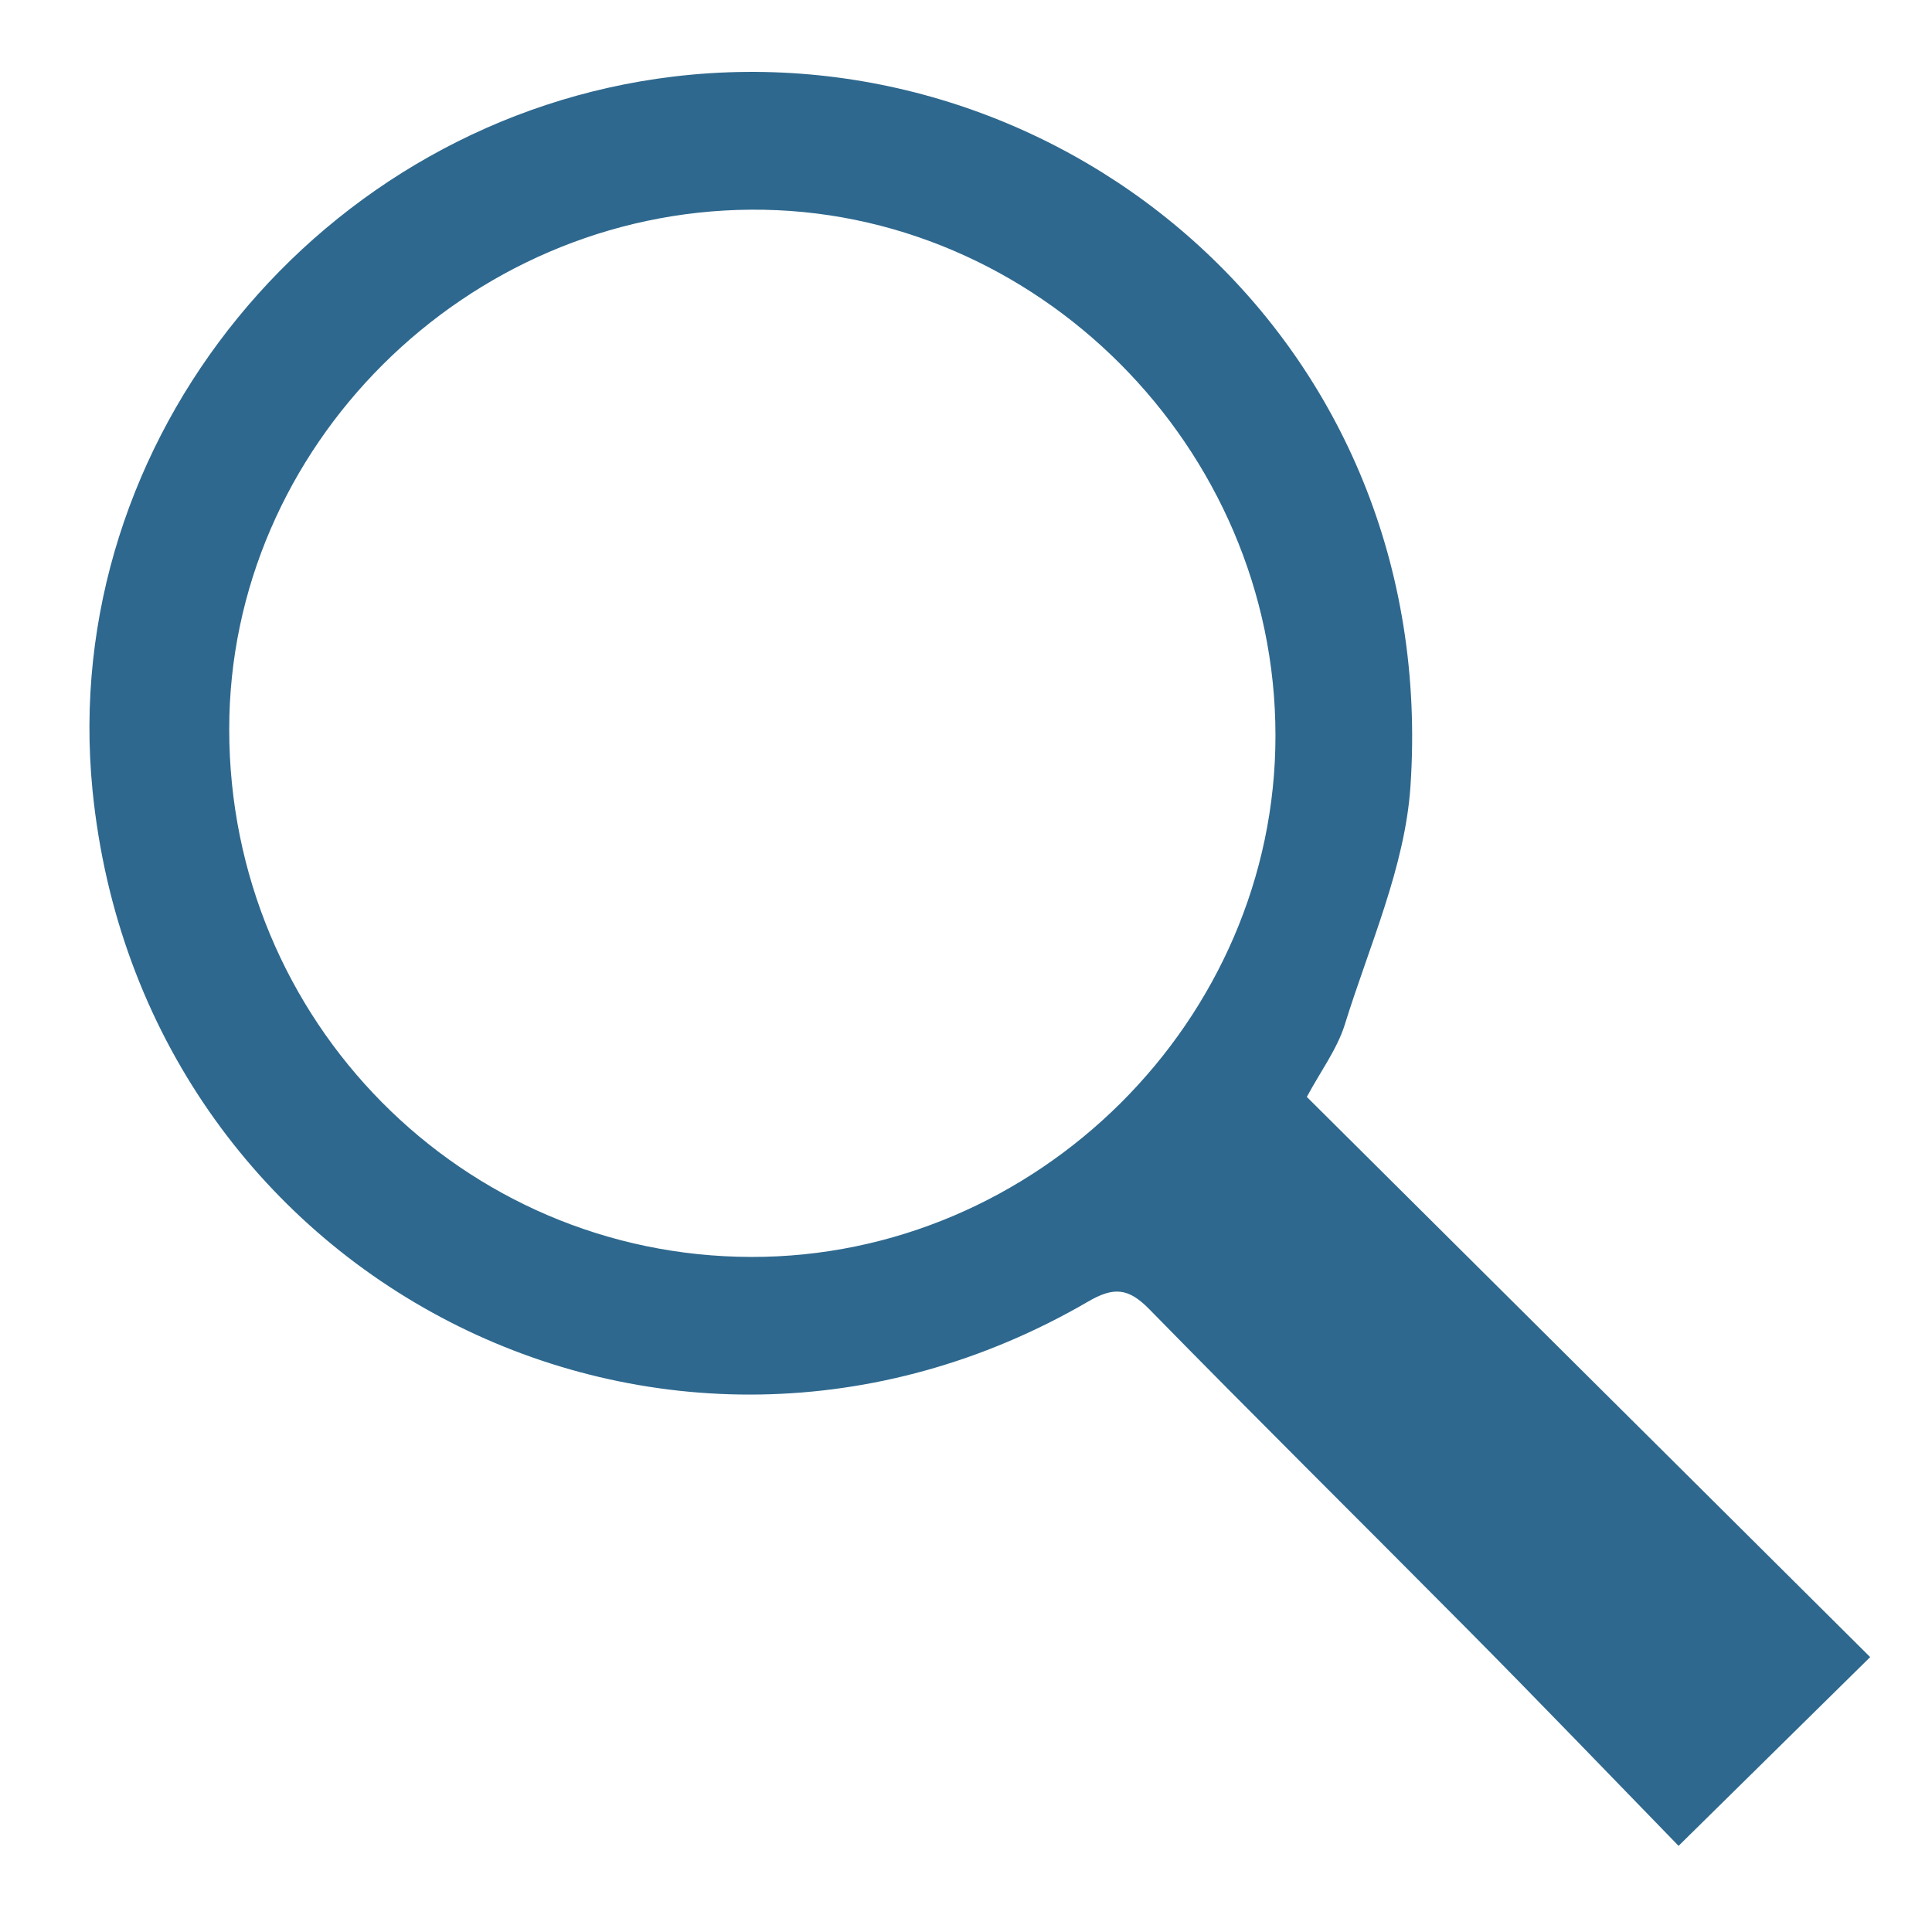
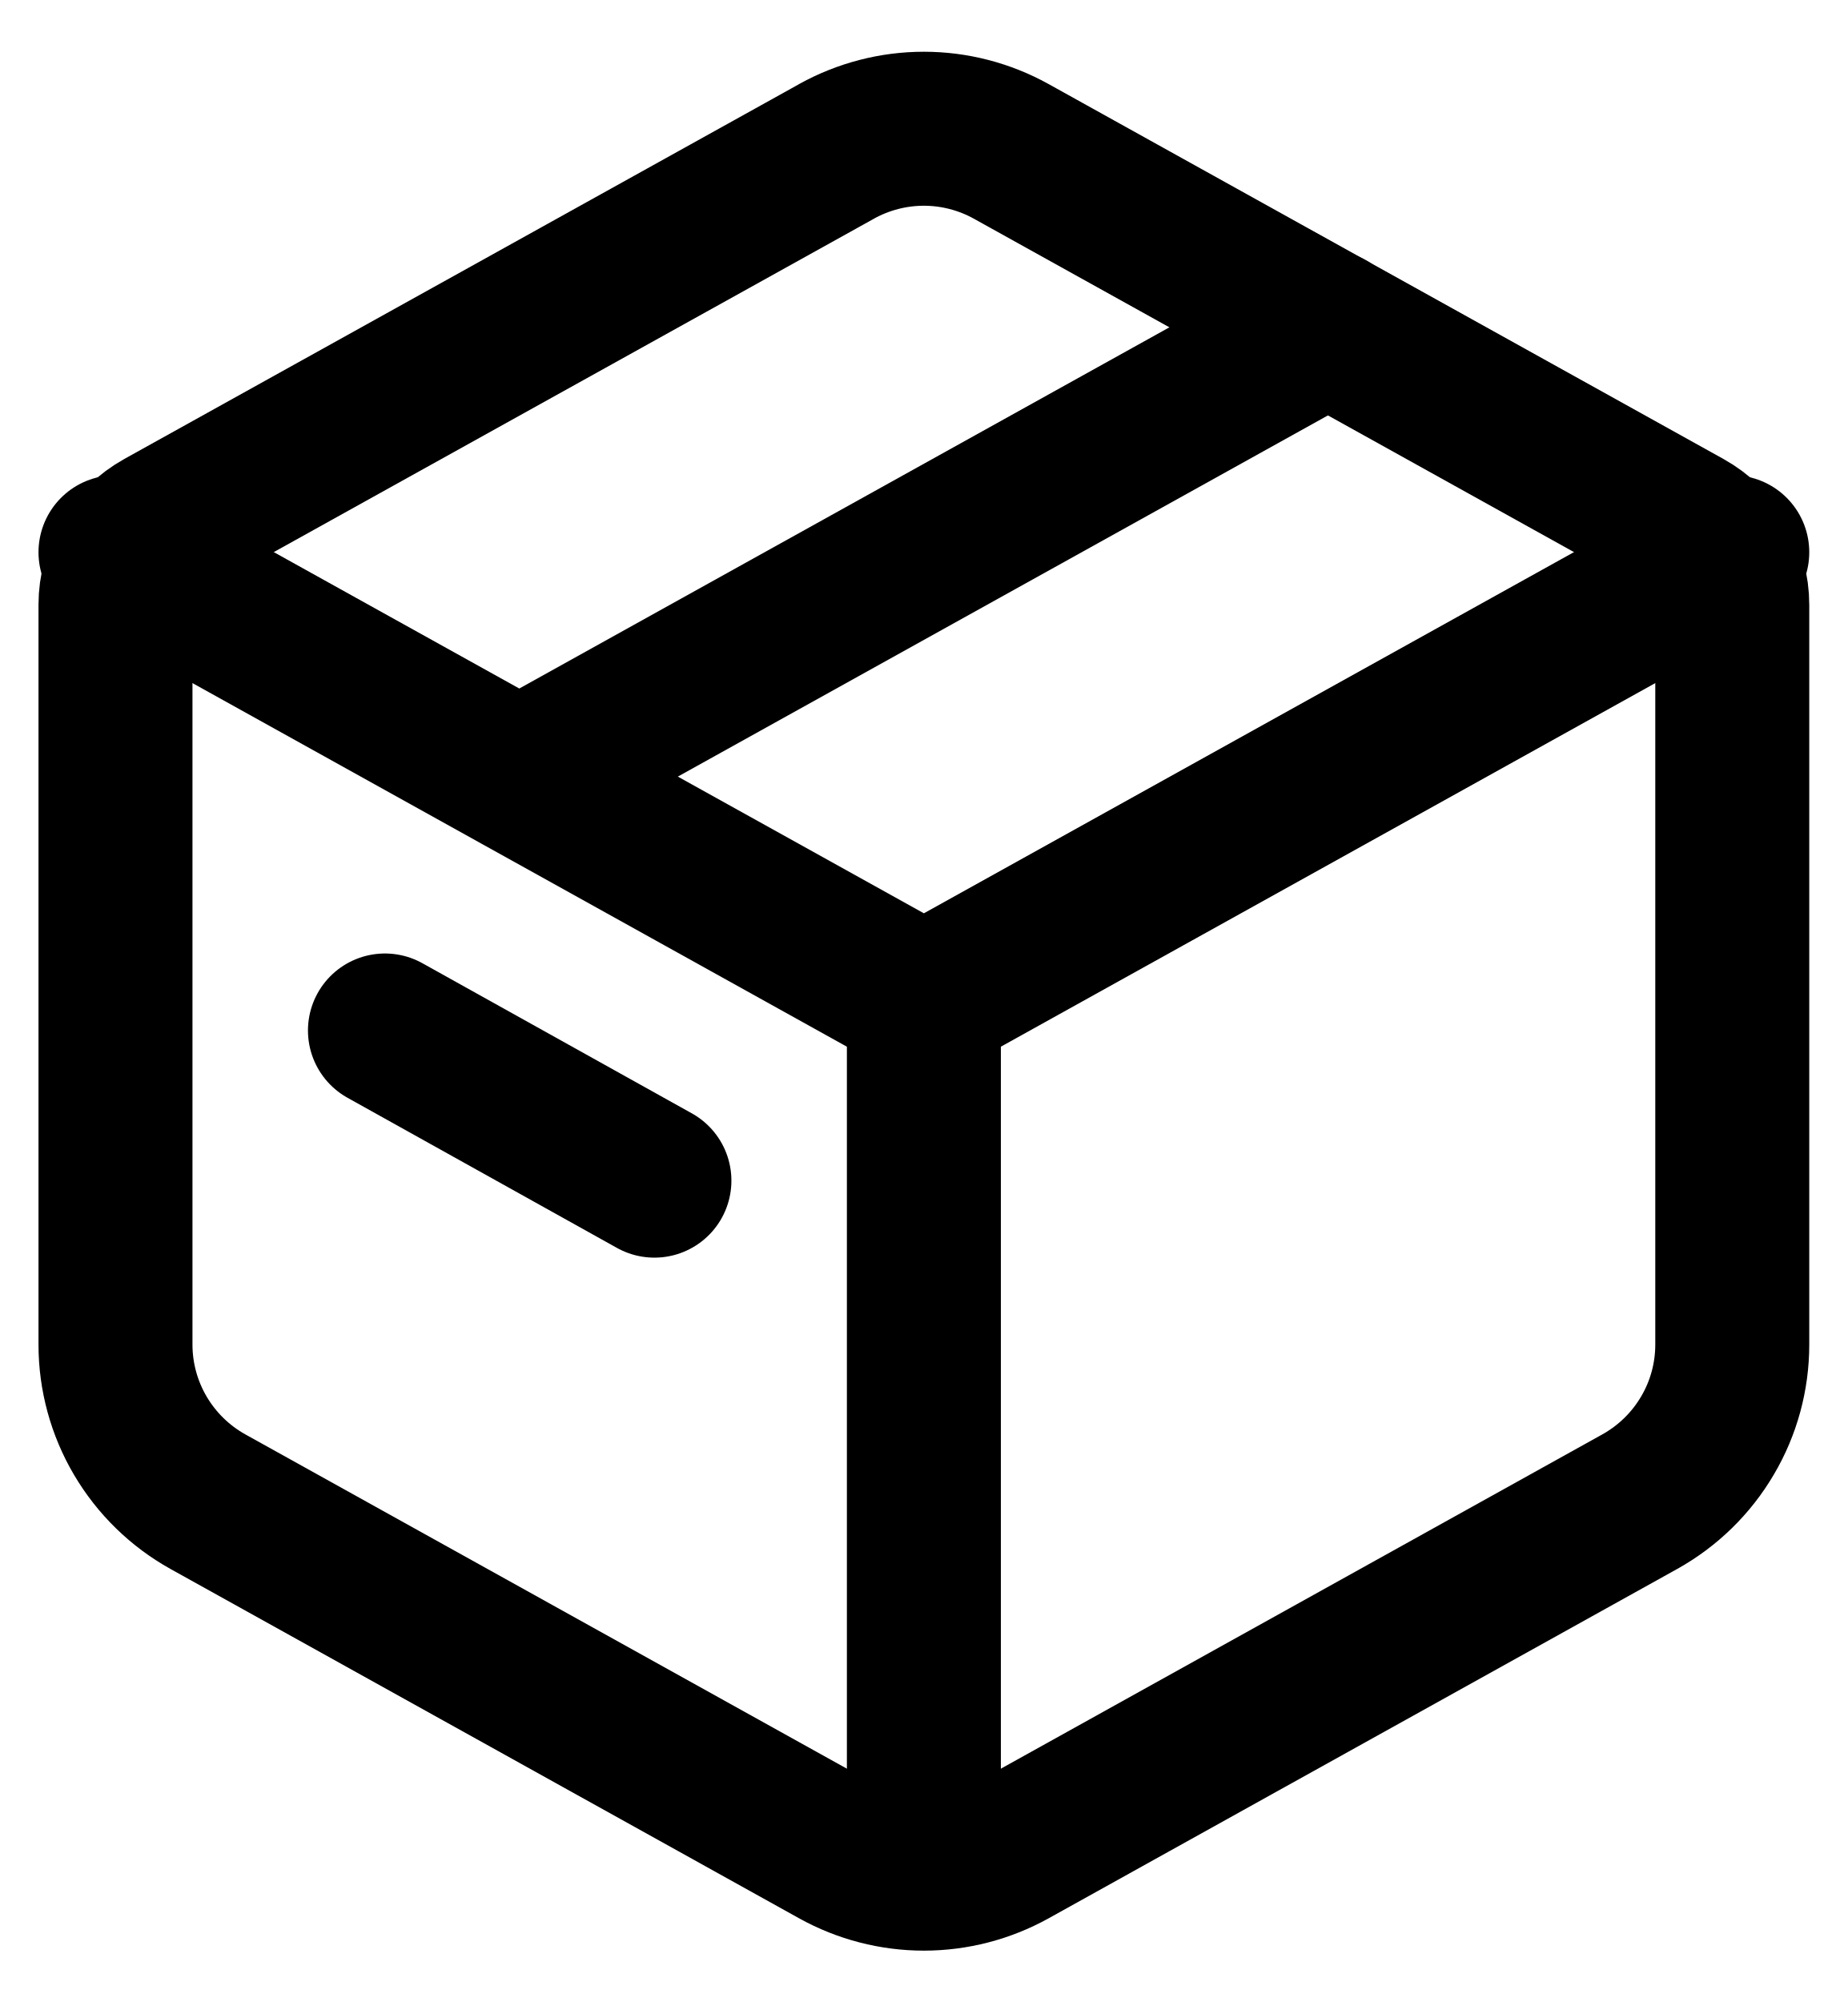
- <svg xmlns="http://www.w3.org/2000/svg" width="17" height="17" viewBox="0 0 17 17" fill="none">
-   <path d="M11.499 9.652L16.456 14.581L14.77 16.242C14.176 15.631 13.545 14.974 12.908 14.332C11.977 13.393 11.036 12.463 10.111 11.518C9.929 11.333 9.8 11.321 9.574 11.453C5.842 13.623 1.242 11.255 0.814 6.953C0.508 3.863 2.829 1.047 5.924 0.674C9.372 0.259 12.674 3.001 12.411 6.917C12.364 7.627 12.048 8.322 11.833 9.016C11.764 9.235 11.617 9.431 11.499 9.652ZM11.223 6.471C11.223 3.937 9.117 1.828 6.608 1.845C4.098 1.861 2.015 3.934 2.017 6.418C2.017 8.983 4.068 11.054 6.608 11.06C9.124 11.066 11.225 8.976 11.223 6.471V6.471Z" fill="#2E688E" />
+ <svg xmlns="http://www.w3.org/2000/svg" width="24" height="26" viewBox="0 0 24 26" fill="none">
+   <path d="M10.867 1.965C11.214 1.773 11.604 1.672 12 1.672C12.396 1.672 12.786 1.773 13.133 1.965L21.9 6.835C22.082 6.936 22.233 7.084 22.339 7.263C22.444 7.442 22.5 7.647 22.5 7.855V17.462C22.5 17.878 22.389 18.287 22.177 18.645C21.966 19.004 21.663 19.299 21.299 19.502L13.133 24.04C12.786 24.232 12.396 24.333 12 24.333C11.604 24.333 11.214 24.232 10.867 24.04L2.7 19.502C2.337 19.3 2.034 19.004 1.823 18.646C1.612 18.288 1.5 17.879 1.5 17.463V7.855C1.5 7.647 1.556 7.442 1.661 7.263C1.766 7.084 1.918 6.936 2.1 6.835L10.868 1.965H10.867Z" stroke="black" stroke-width="2" stroke-linecap="round" stroke-linejoin="round" />
+   <path d="M12 13.005V24.672M1.5 7.172L12 13.005L1.5 7.172ZM12 13.005L22.5 7.172L12 13.005Z" stroke="black" stroke-width="2" stroke-linejoin="round" />
+   <path d="M5 13.383L8.5 15.333M6.75 10.083L17.25 4.25L6.75 10.083Z" stroke="black" stroke-width="2" stroke-linecap="round" stroke-linejoin="round" />
</svg>
